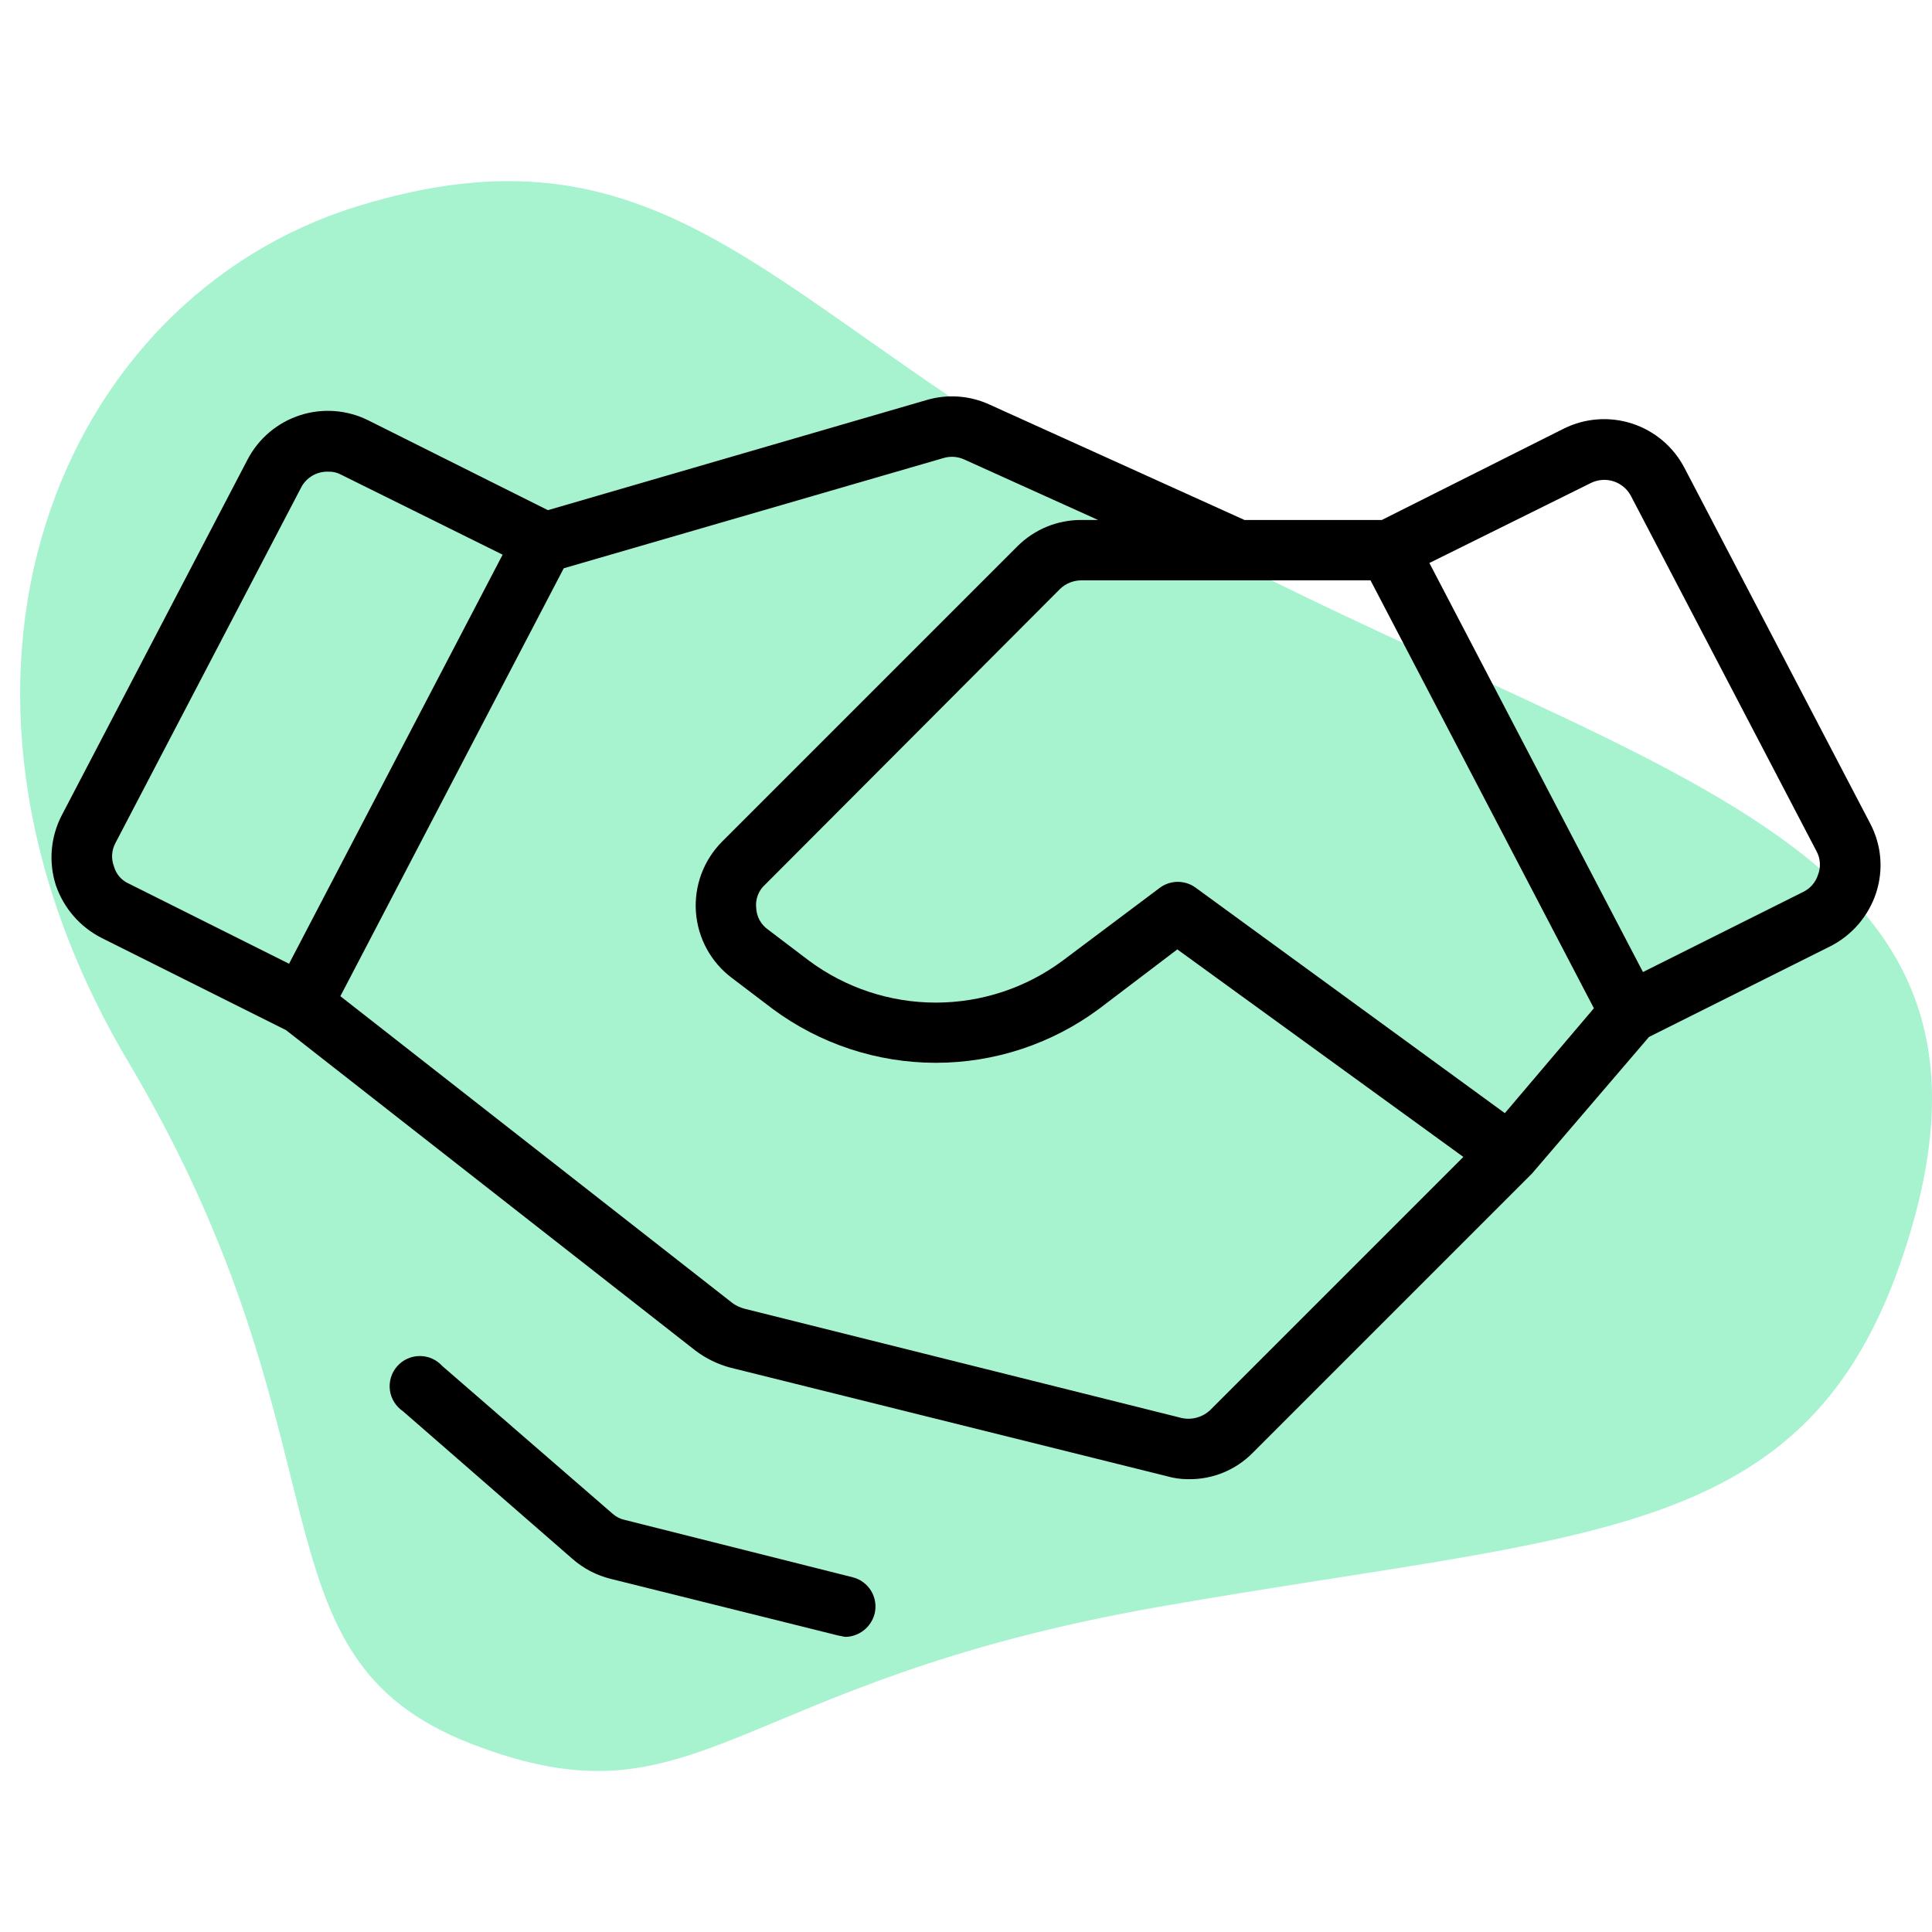
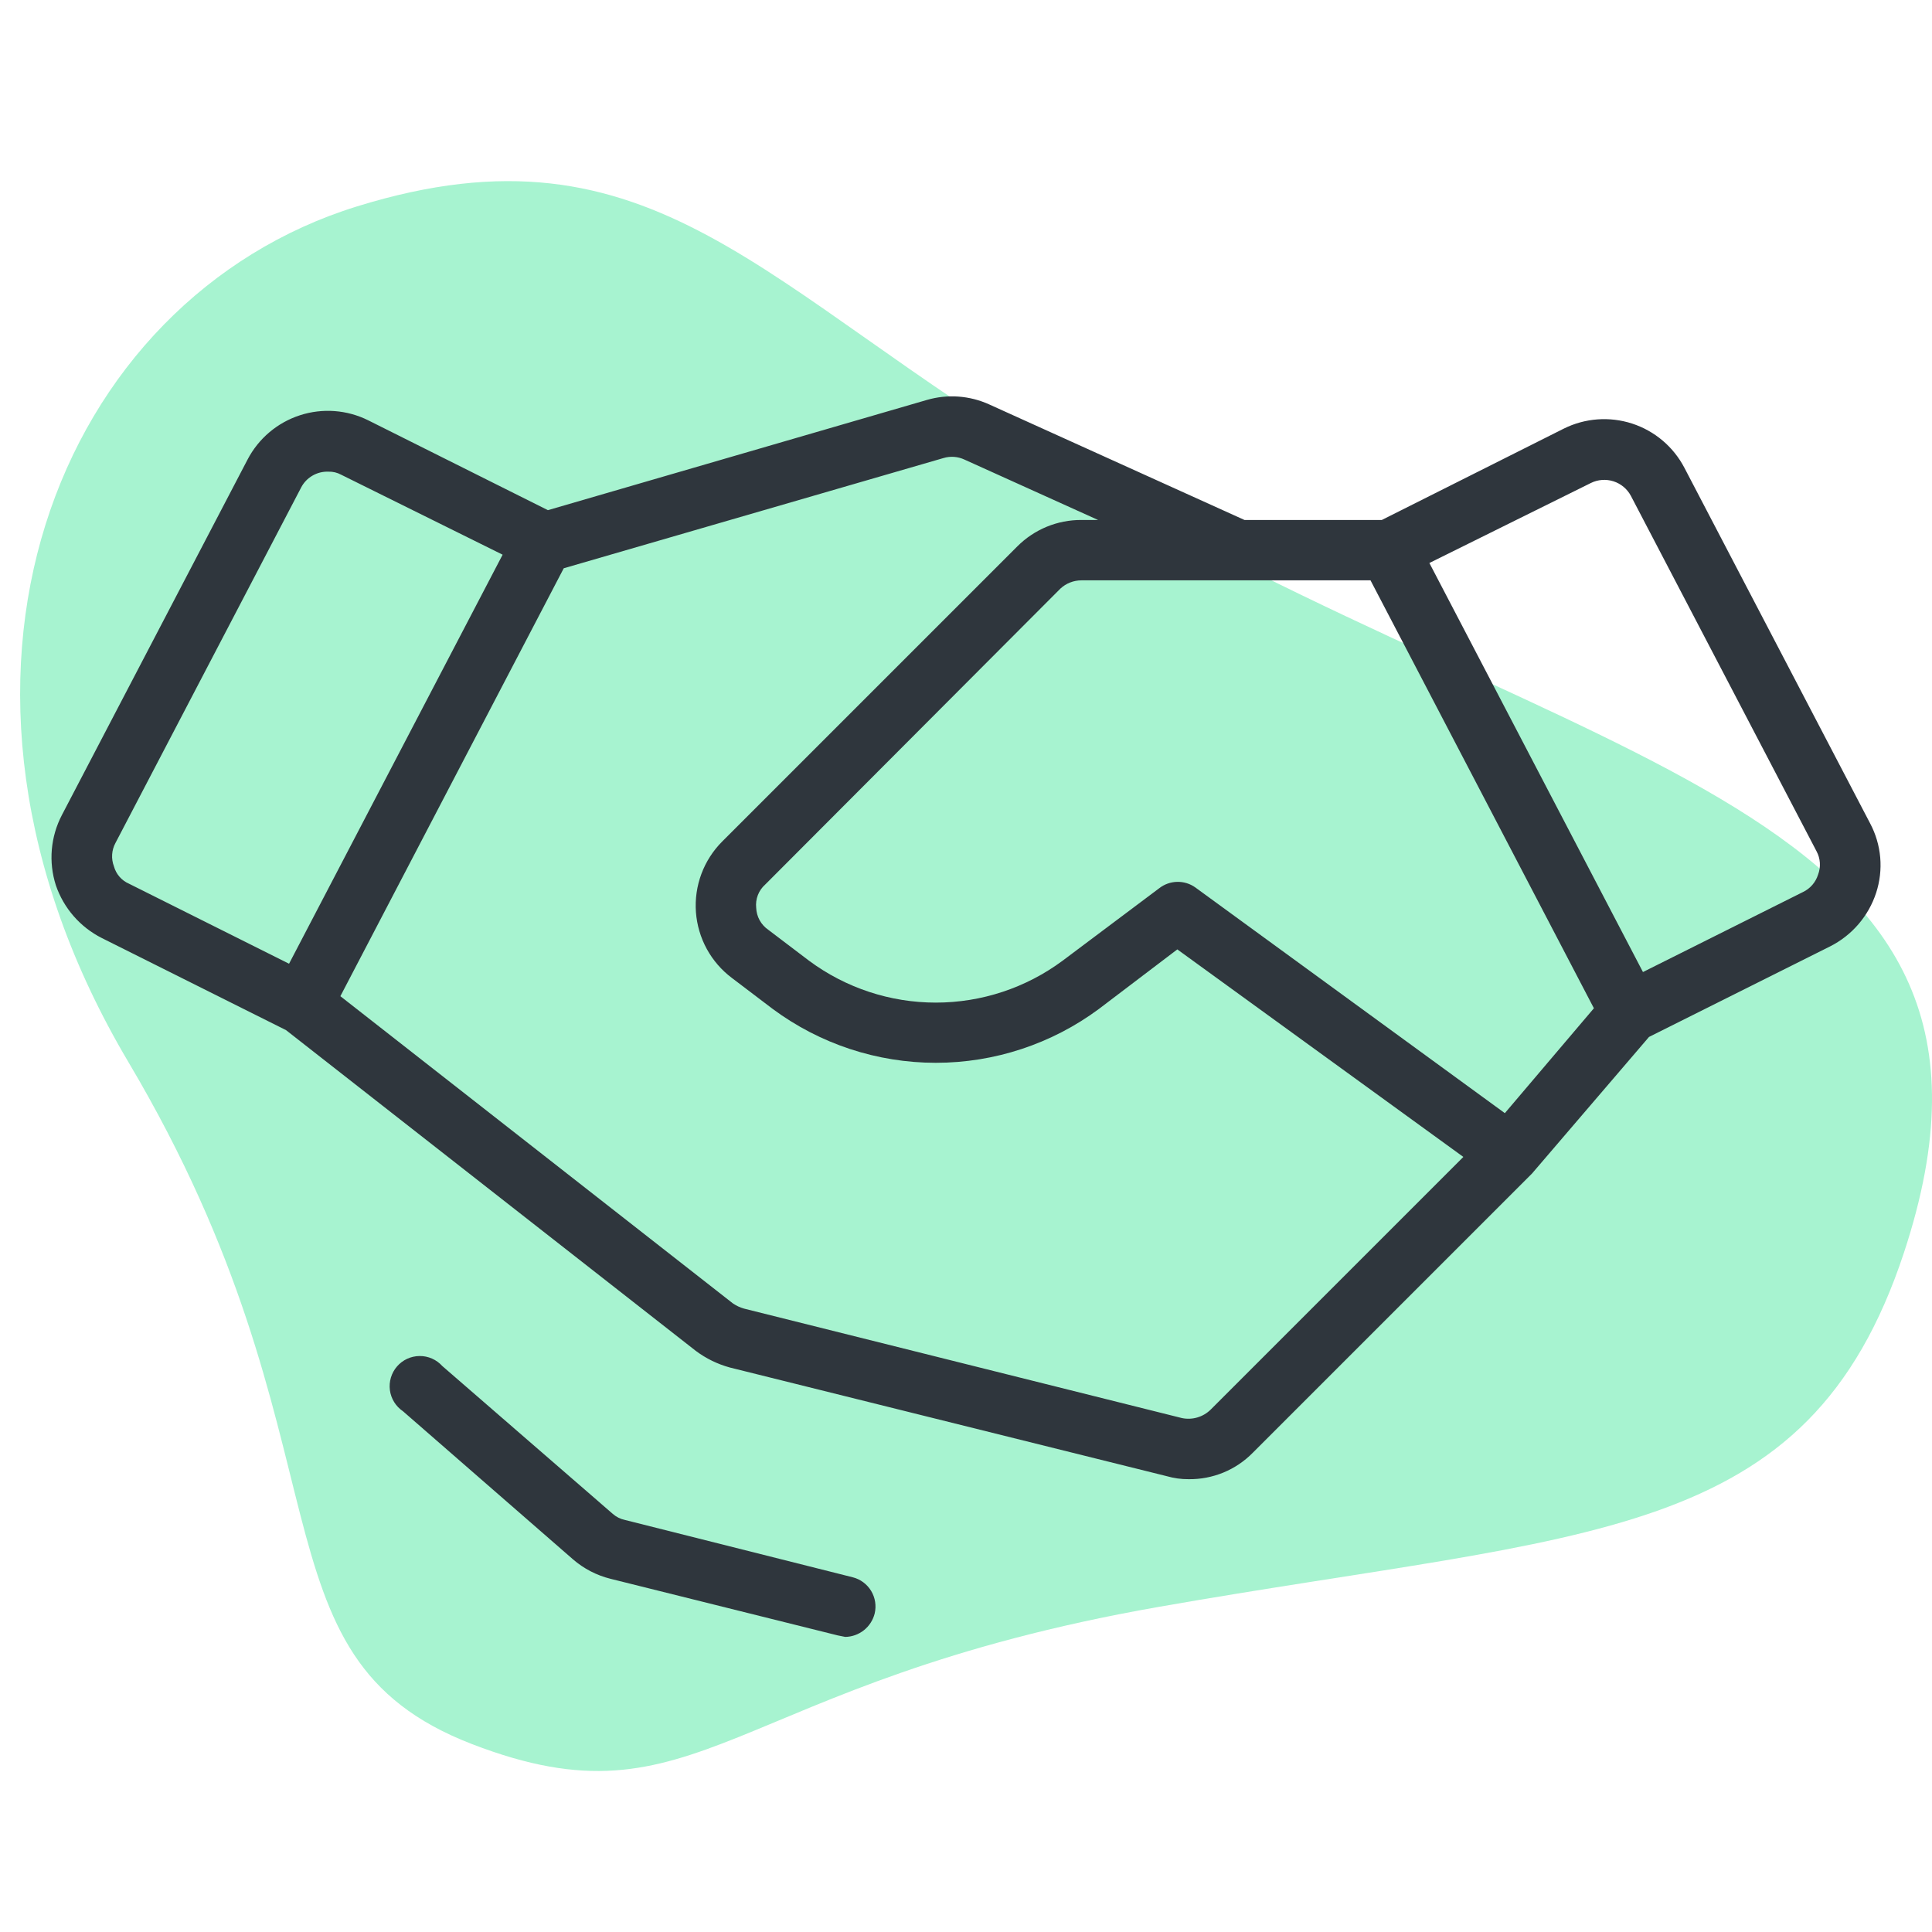
<svg xmlns="http://www.w3.org/2000/svg" width="96" height="96" viewBox="0 0 96 96" fill="none">
  <path d="M17.732 10.258C32.508 5.679 37.874 14.429 52.651 23.178C78.862 38.698 101.994 39.863 94.606 62.245C89.817 76.749 79.037 76.081 57.576 79.845C36.115 83.609 34.795 91.036 23.449 86.661C12.103 82.287 17.732 71.909 6.386 52.783C-4.961 33.657 2.955 14.836 17.732 10.258Z" fill="#A7F3D0" />
-   <path d="M92.925 40.912L83.7 23.25C83.155 22.203 82.221 21.412 81.099 21.047C79.977 20.683 78.756 20.773 77.7 21.3L68.662 25.837H61.837L49.163 20.1C48.186 19.653 47.081 19.573 46.05 19.875L27.225 25.35L18.3 20.887C17.244 20.361 16.023 20.27 14.901 20.635C13.779 21 12.845 21.791 12.3 22.837L3.075 40.5C2.797 41.032 2.627 41.615 2.575 42.214C2.524 42.812 2.592 43.415 2.775 43.987C3.165 45.128 3.986 46.07 5.062 46.612L14.213 51.187L34.575 67.125C35.081 67.503 35.654 67.783 36.263 67.95L57.975 73.35C58.328 73.452 58.695 73.503 59.062 73.5C59.655 73.508 60.243 73.395 60.791 73.17C61.338 72.944 61.835 72.61 62.25 72.187L76.05 58.387L76.125 58.312L81.938 51.525L90.938 47.025C91.475 46.754 91.954 46.379 92.347 45.922C92.739 45.465 93.038 44.935 93.225 44.362C93.409 43.797 93.478 43.2 93.427 42.607C93.375 42.014 93.204 41.438 92.925 40.912V40.912ZM74.775 55.312L59.4 44.1C59.136 43.91 58.818 43.812 58.494 43.819C58.169 43.825 57.856 43.937 57.6 44.137L52.8 47.737C50.978 49.089 48.769 49.819 46.5 49.819C44.231 49.819 42.022 49.089 40.2 47.737L38.175 46.2C37.997 46.078 37.851 45.916 37.746 45.727C37.642 45.538 37.584 45.328 37.575 45.112C37.551 44.897 37.58 44.678 37.658 44.476C37.736 44.274 37.862 44.093 38.025 43.95L52.688 29.25C52.973 28.984 53.348 28.837 53.737 28.837H68.1L79.2 50.1L74.775 55.312ZM5.662 43.05C5.59 42.862 5.559 42.661 5.572 42.46C5.585 42.26 5.641 42.064 5.737 41.887L14.963 24.225C15.09 23.979 15.284 23.775 15.524 23.636C15.762 23.496 16.036 23.427 16.312 23.437C16.535 23.429 16.755 23.481 16.95 23.587L24.975 27.562L14.363 47.887L6.412 43.912C6.231 43.834 6.069 43.716 5.939 43.567C5.809 43.418 5.714 43.241 5.662 43.05ZM60.15 70.05C59.965 70.23 59.738 70.362 59.489 70.434C59.241 70.506 58.978 70.516 58.725 70.462L36.975 65.025C36.775 64.969 36.584 64.88 36.413 64.762L16.913 49.5L28.012 28.237L46.875 22.762C47.222 22.656 47.596 22.683 47.925 22.837L54.562 25.837H53.737C53.146 25.834 52.559 25.948 52.012 26.173C51.465 26.399 50.968 26.731 50.55 27.15L35.888 41.812C35.431 42.269 35.078 42.818 34.852 43.423C34.627 44.028 34.534 44.674 34.58 45.318C34.627 45.961 34.811 46.588 35.12 47.154C35.43 47.72 35.858 48.214 36.375 48.6L38.4 50.137C40.744 51.873 43.584 52.81 46.5 52.81C49.416 52.81 52.256 51.873 54.6 50.137L58.5 47.175L72.713 57.487L60.15 70.05ZM90.338 43.462C90.279 43.65 90.182 43.824 90.053 43.972C89.924 44.121 89.765 44.241 89.588 44.325L81.638 48.3L71.025 27.975L79.05 24C79.399 23.827 79.802 23.797 80.173 23.916C80.544 24.035 80.854 24.294 81.037 24.637L90.263 42.3C90.359 42.477 90.415 42.672 90.428 42.873C90.441 43.074 90.41 43.275 90.338 43.462V43.462ZM43.462 80.175C43.38 80.502 43.192 80.794 42.928 81.004C42.664 81.214 42.338 81.331 42 81.337L41.625 81.262L30.337 78.45C29.644 78.278 29.001 77.944 28.462 77.475L20.025 70.125C19.849 70.006 19.699 69.852 19.587 69.671C19.475 69.491 19.402 69.289 19.374 69.078C19.346 68.867 19.363 68.653 19.424 68.45C19.485 68.246 19.588 68.058 19.728 67.897C19.867 67.737 20.038 67.607 20.231 67.518C20.424 67.429 20.634 67.382 20.846 67.38C21.059 67.377 21.269 67.421 21.464 67.506C21.659 67.591 21.833 67.717 21.975 67.875L30.45 75.225C30.621 75.375 30.827 75.478 31.05 75.525L42.375 78.375C42.756 78.472 43.084 78.716 43.287 79.052C43.49 79.389 43.553 79.792 43.462 80.175V80.175Z" fill="black" />
+   <path d="M92.925 40.912L83.7 23.25C83.155 22.203 82.221 21.412 81.099 21.047C79.977 20.683 78.756 20.773 77.7 21.3L68.662 25.837H61.837L49.163 20.1C48.186 19.653 47.081 19.573 46.05 19.875L27.225 25.35L18.3 20.887C17.244 20.361 16.023 20.27 14.901 20.635C13.779 21 12.845 21.791 12.3 22.837L3.075 40.5C2.797 41.032 2.627 41.615 2.575 42.214C2.524 42.812 2.592 43.415 2.775 43.987C3.165 45.128 3.986 46.07 5.062 46.612L14.213 51.187L34.575 67.125C35.081 67.503 35.654 67.783 36.263 67.95L57.975 73.35C58.328 73.452 58.695 73.503 59.062 73.5C59.655 73.508 60.243 73.395 60.791 73.17C61.338 72.944 61.835 72.61 62.25 72.187L76.05 58.387L76.125 58.312L81.938 51.525L90.938 47.025C91.475 46.754 91.954 46.379 92.347 45.922C92.739 45.465 93.038 44.935 93.225 44.362C93.409 43.797 93.478 43.2 93.427 42.607C93.375 42.014 93.204 41.438 92.925 40.912V40.912ZM74.775 55.312L59.4 44.1C59.136 43.91 58.818 43.812 58.494 43.819C58.169 43.825 57.856 43.937 57.6 44.137L52.8 47.737C50.978 49.089 48.769 49.819 46.5 49.819C44.231 49.819 42.022 49.089 40.2 47.737L38.175 46.2C37.997 46.078 37.851 45.916 37.746 45.727C37.642 45.538 37.584 45.328 37.575 45.112C37.551 44.897 37.58 44.678 37.658 44.476C37.736 44.274 37.862 44.093 38.025 43.95L52.688 29.25C52.973 28.984 53.348 28.837 53.737 28.837H68.1L79.2 50.1L74.775 55.312ZM5.662 43.05C5.59 42.862 5.559 42.661 5.572 42.46C5.585 42.26 5.641 42.064 5.737 41.887L14.963 24.225C15.09 23.979 15.284 23.775 15.524 23.636C15.762 23.496 16.036 23.427 16.312 23.437C16.535 23.429 16.755 23.481 16.95 23.587L24.975 27.562L14.363 47.887L6.412 43.912C6.231 43.834 6.069 43.716 5.939 43.567C5.809 43.418 5.714 43.241 5.662 43.05ZM60.15 70.05C59.965 70.23 59.738 70.362 59.489 70.434C59.241 70.506 58.978 70.516 58.725 70.462L36.975 65.025C36.775 64.969 36.584 64.88 36.413 64.762L16.913 49.5L28.012 28.237L46.875 22.762C47.222 22.656 47.596 22.683 47.925 22.837L54.562 25.837H53.737C53.146 25.834 52.559 25.948 52.012 26.173C51.465 26.399 50.968 26.731 50.55 27.15L35.888 41.812C35.431 42.269 35.078 42.818 34.852 43.423C34.627 44.028 34.534 44.674 34.58 45.318C34.627 45.961 34.811 46.588 35.12 47.154C35.43 47.72 35.858 48.214 36.375 48.6L38.4 50.137C40.744 51.873 43.584 52.81 46.5 52.81C49.416 52.81 52.256 51.873 54.6 50.137L58.5 47.175L72.713 57.487L60.15 70.05ZM90.338 43.462C90.279 43.65 90.182 43.824 90.053 43.972C89.924 44.121 89.765 44.241 89.588 44.325L81.638 48.3L71.025 27.975L79.05 24C79.399 23.827 79.802 23.797 80.173 23.916C80.544 24.035 80.854 24.294 81.037 24.637L90.263 42.3C90.359 42.477 90.415 42.672 90.428 42.873C90.441 43.074 90.41 43.275 90.338 43.462V43.462ZM43.462 80.175C43.38 80.502 43.192 80.794 42.928 81.004C42.664 81.214 42.338 81.331 42 81.337L41.625 81.262L30.337 78.45C29.644 78.278 29.001 77.944 28.462 77.475L20.025 70.125C19.849 70.006 19.699 69.852 19.587 69.671C19.475 69.491 19.402 69.289 19.374 69.078C19.346 68.867 19.363 68.653 19.424 68.45C19.485 68.246 19.588 68.058 19.728 67.897C19.867 67.737 20.038 67.607 20.231 67.518C20.424 67.429 20.634 67.382 20.846 67.38C21.059 67.377 21.269 67.421 21.464 67.506C21.659 67.591 21.833 67.717 21.975 67.875L30.45 75.225C30.621 75.375 30.827 75.478 31.05 75.525L42.375 78.375C42.756 78.472 43.084 78.716 43.287 79.052C43.49 79.389 43.553 79.792 43.462 80.175V80.175Z" fill="#2F363D" />
</svg>
